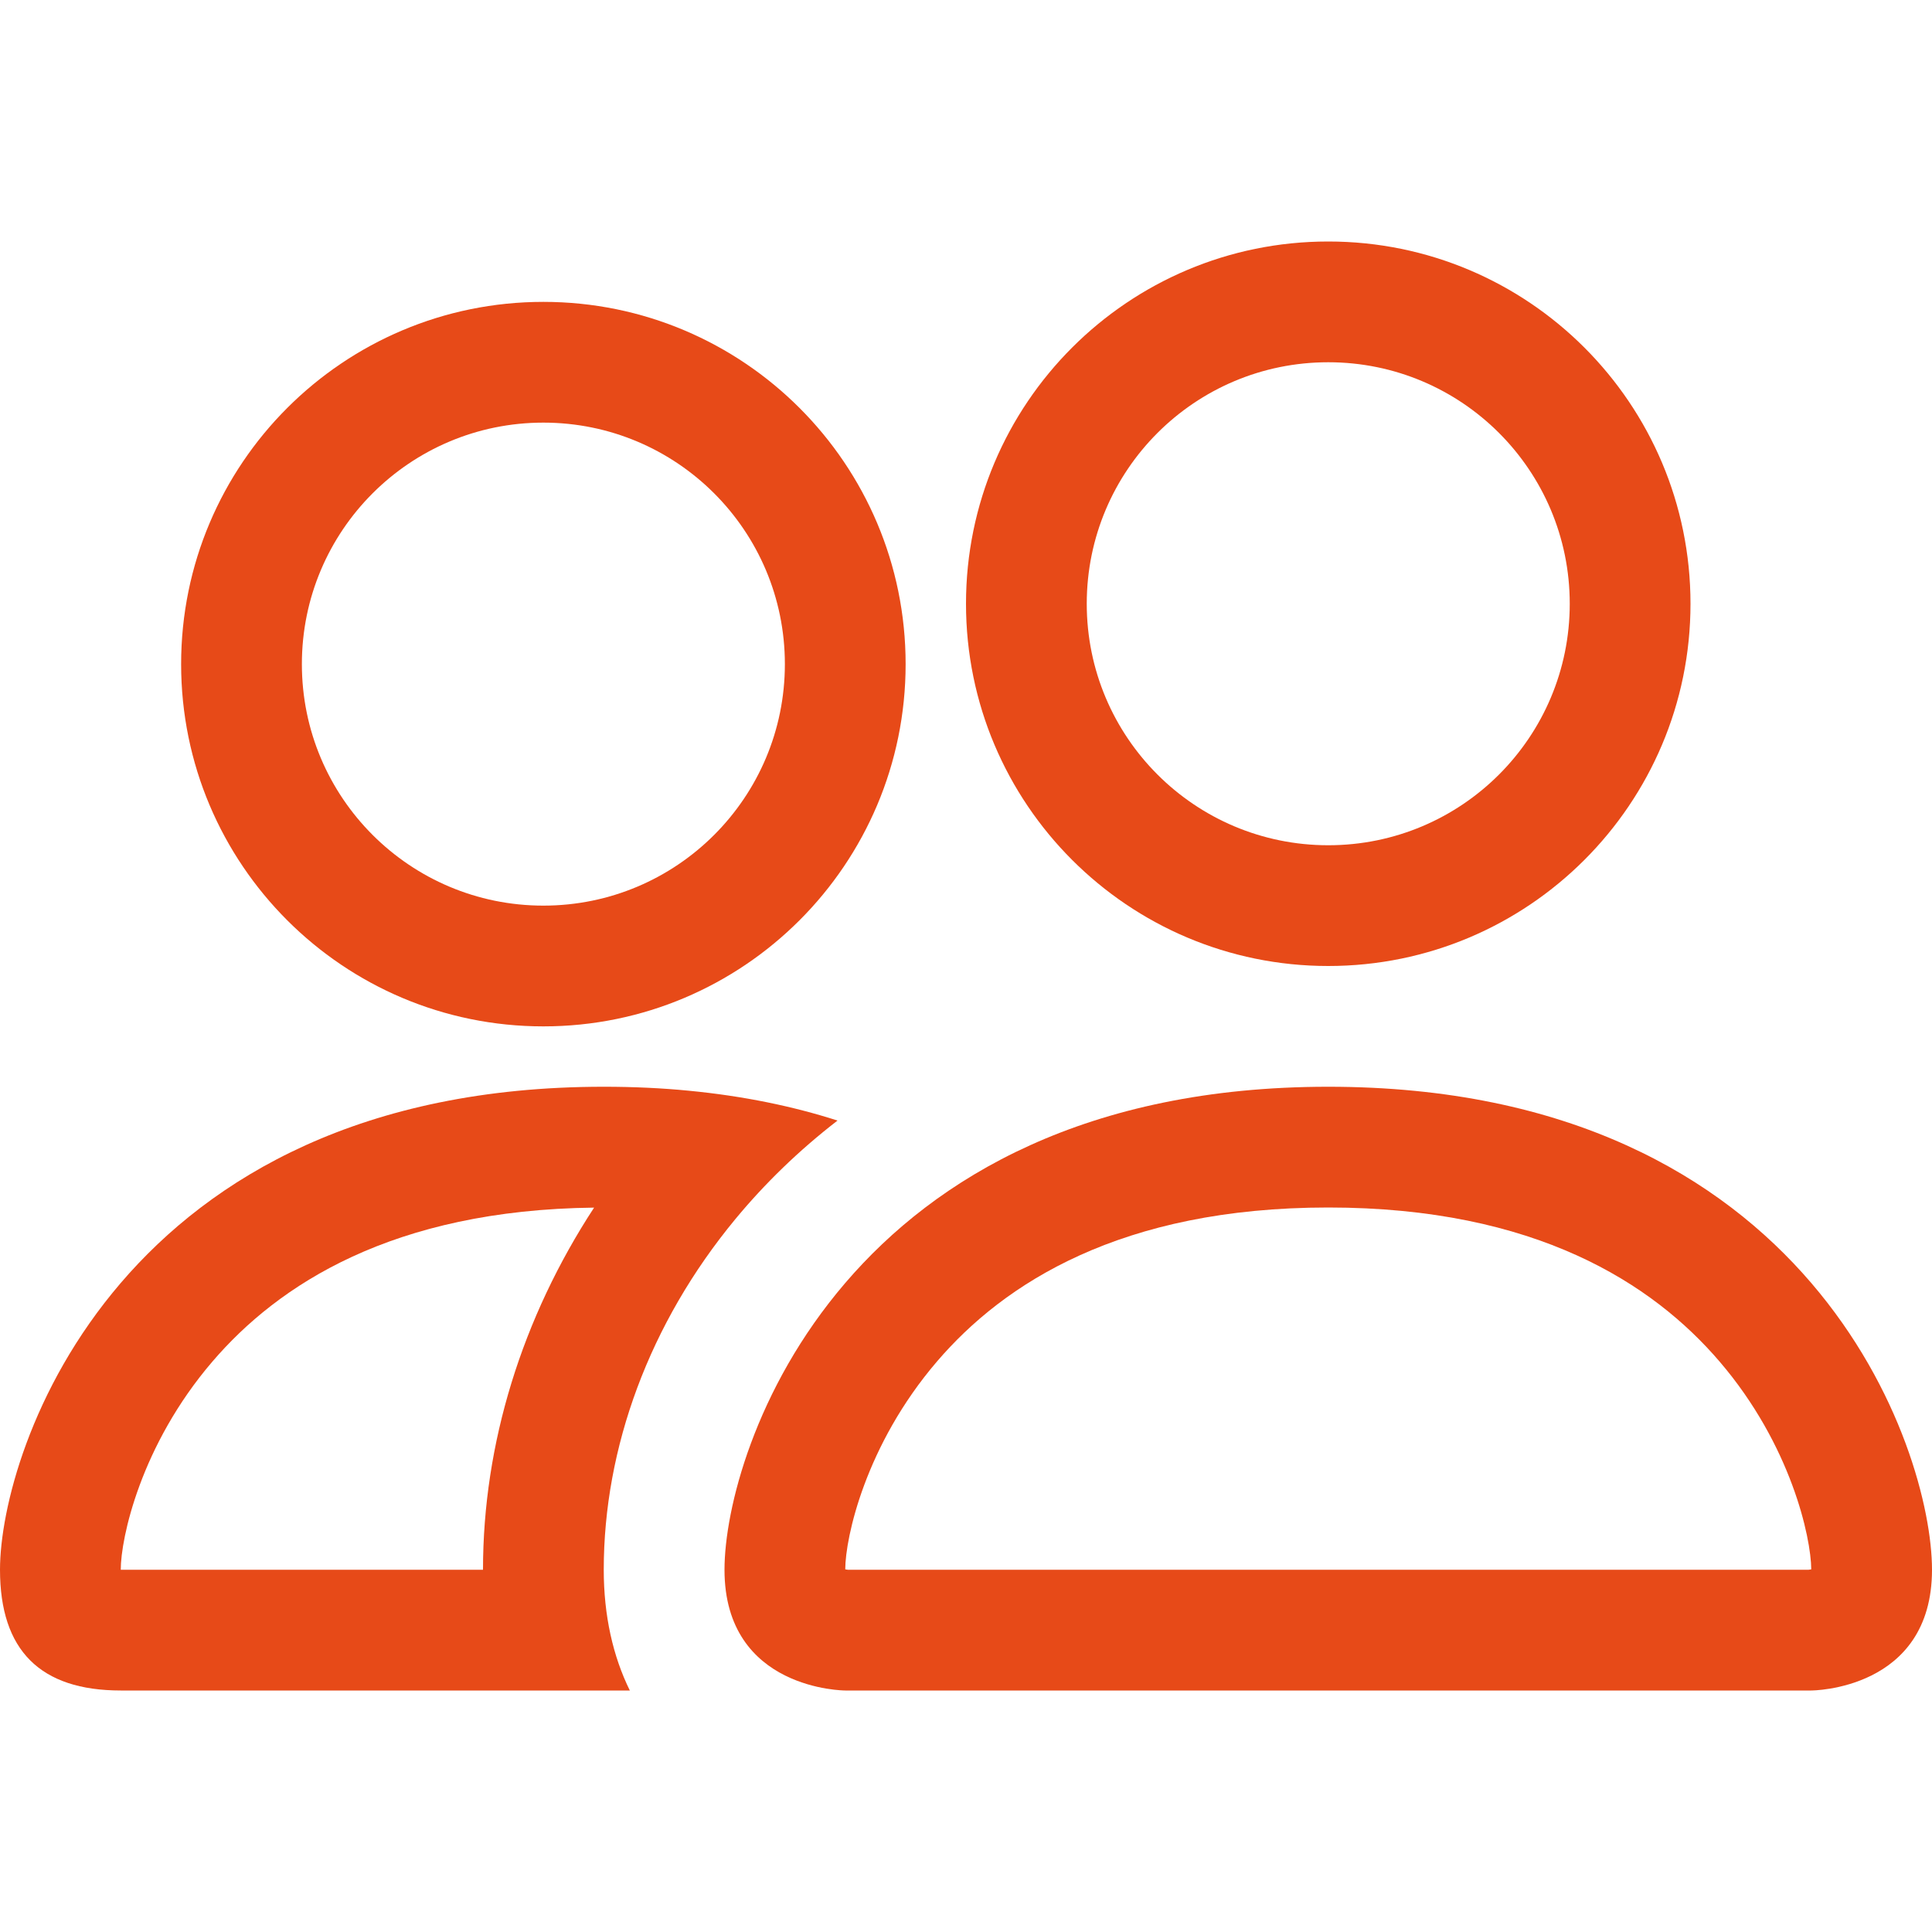
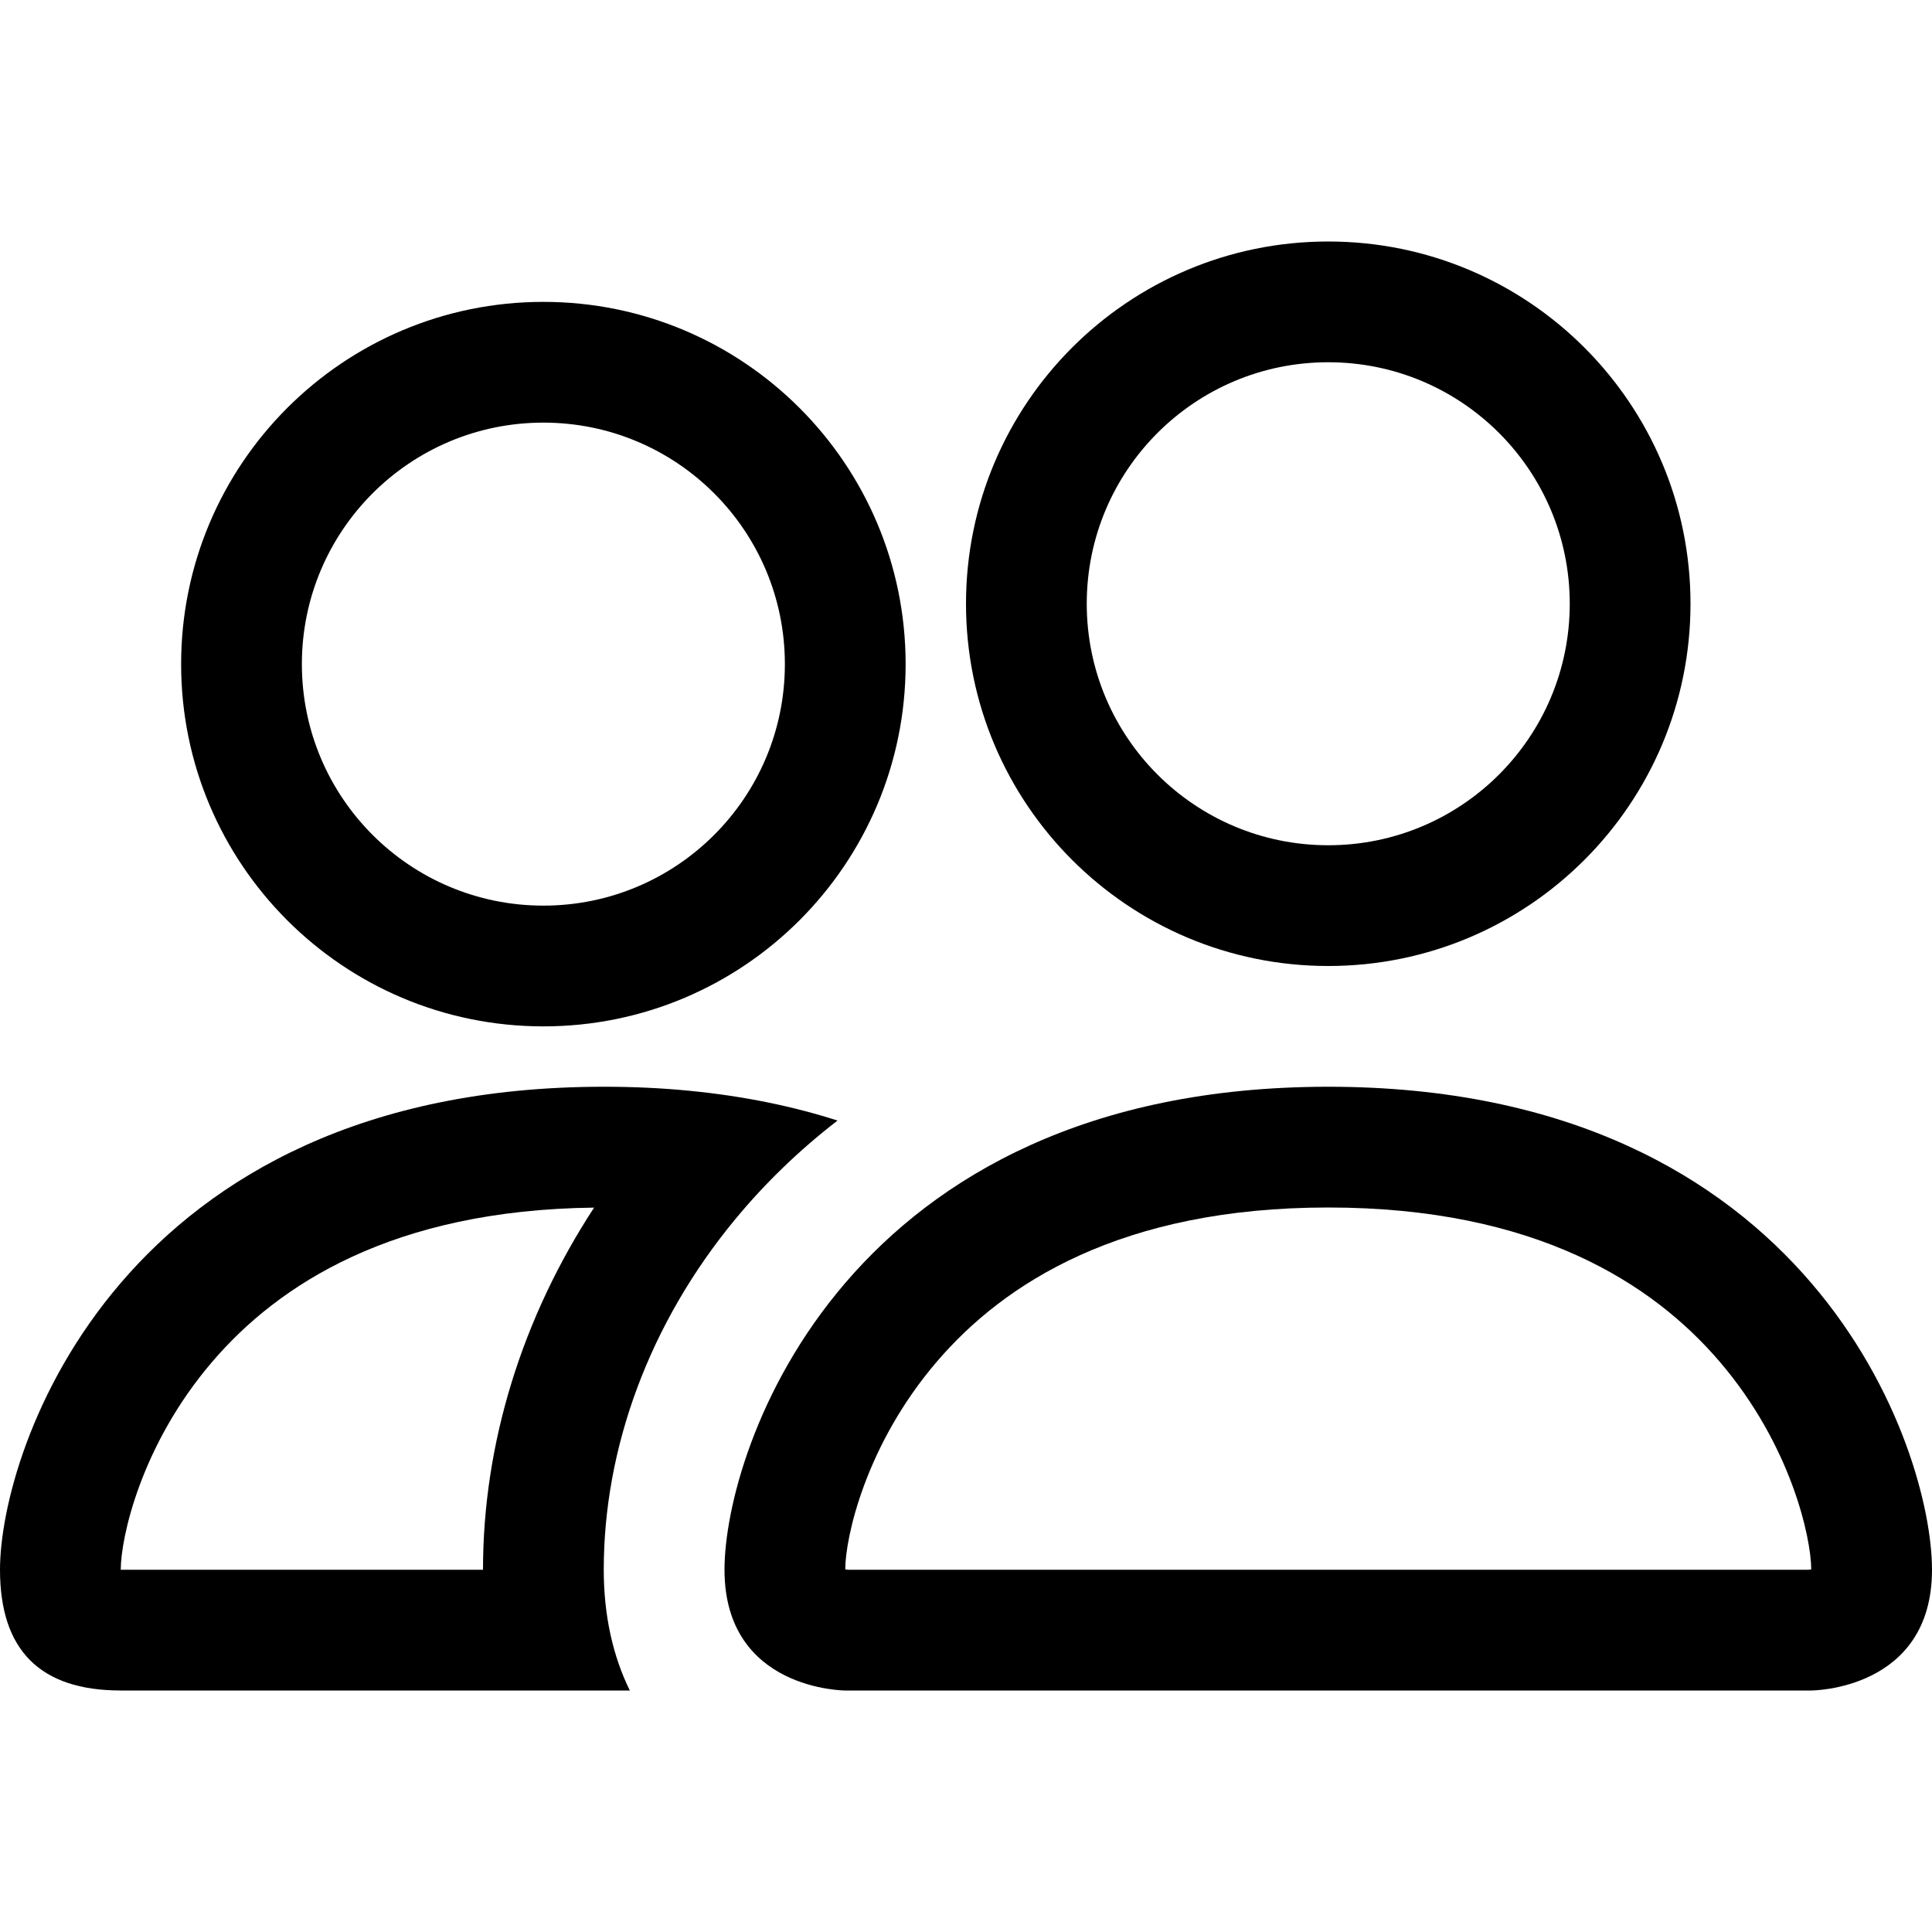
- <svg xmlns="http://www.w3.org/2000/svg" width="16" height="16" viewBox="0 0 16 16" fill="none">
-   <path d="M15 14C15 14 16 14 16 13C16 12 15 9 11 9C7 9 6 12 6 13C6 14 7 14 7 14H15ZM7.022 13C7.019 13 7.014 12.999 7.008 12.998C7.005 12.998 7.003 12.997 7 12.996C7.001 12.732 7.167 11.967 7.759 11.276C8.313 10.629 9.283 10 11 10C12.717 10 13.687 10.629 14.241 11.276C14.833 11.967 14.998 12.732 15 12.996C14.997 12.997 14.995 12.998 14.992 12.998C14.986 12.999 14.981 13 14.978 13H7.022Z" fill="#E74A18" />
-   <path d="M11 7C12.105 7 13 6.105 13 5C13 3.895 12.105 3 11 3C9.895 3 9 3.895 9 5C9 6.105 9.895 7 11 7ZM14 5C14 6.657 12.657 8 11 8C9.343 8 8 6.657 8 5C8 3.343 9.343 2 11 2C12.657 2 14 3.343 14 5Z" fill="#E74A18" />
-   <path d="M6.936 9.28C6.568 9.162 6.16 9.077 5.706 9.033C5.482 9.011 5.247 9 5 9C1 9 0 12 0 13C0 13.667 0.333 14 1 14H5.216C5.076 13.716 5 13.379 5 13C5 11.99 5.377 10.958 6.09 10.096C6.333 9.802 6.616 9.527 6.936 9.28ZM4.92 10.001C4.323 10.914 4 11.955 4 13H1C1 12.739 1.164 11.97 1.759 11.276C2.305 10.639 3.252 10.02 4.92 10.001Z" fill="#E74A18" />
-   <path d="M1.5 5.5C1.5 3.843 2.843 2.5 4.5 2.5C6.157 2.5 7.5 3.843 7.5 5.5C7.5 7.157 6.157 8.5 4.5 8.5C2.843 8.5 1.5 7.157 1.5 5.5ZM4.5 3.5C3.395 3.5 2.5 4.395 2.5 5.5C2.5 6.605 3.395 7.5 4.5 7.5C5.605 7.5 6.5 6.605 6.5 5.5C6.5 4.395 5.605 3.5 4.5 3.5Z" fill="#E74A18" />
+ <svg xmlns="http://www.w3.org/2000/svg" width="16" height="16" viewBox="0 0 16 16">
+   <path d="M15 14C15 14 16 14 16 13C16 12 15 9 11 9C7 9 6 12 6 13C6 14 7 14 7 14H15ZM7.022 13C7.019 13 7.014 12.999 7.008 12.998C7.005 12.998 7.003 12.997 7 12.996C7.001 12.732 7.167 11.967 7.759 11.276C8.313 10.629 9.283 10 11 10C12.717 10 13.687 10.629 14.241 11.276C14.833 11.967 14.998 12.732 15 12.996C14.997 12.997 14.995 12.998 14.992 12.998C14.986 12.999 14.981 13 14.978 13H7.022Z" />
+   <path d="M11 7C12.105 7 13 6.105 13 5C13 3.895 12.105 3 11 3C9.895 3 9 3.895 9 5C9 6.105 9.895 7 11 7ZM14 5C14 6.657 12.657 8 11 8C9.343 8 8 6.657 8 5C8 3.343 9.343 2 11 2C12.657 2 14 3.343 14 5Z" />
+   <path d="M6.936 9.28C6.568 9.162 6.16 9.077 5.706 9.033C5.482 9.011 5.247 9 5 9C1 9 0 12 0 13C0 13.667 0.333 14 1 14H5.216C5.076 13.716 5 13.379 5 13C5 11.99 5.377 10.958 6.09 10.096C6.333 9.802 6.616 9.527 6.936 9.28ZM4.92 10.001C4.323 10.914 4 11.955 4 13H1C1 12.739 1.164 11.97 1.759 11.276C2.305 10.639 3.252 10.02 4.92 10.001Z" />
+   <path d="M1.5 5.5C1.5 3.843 2.843 2.5 4.5 2.5C6.157 2.5 7.5 3.843 7.5 5.5C7.5 7.157 6.157 8.5 4.5 8.5C2.843 8.5 1.5 7.157 1.5 5.5ZM4.5 3.5C3.395 3.5 2.5 4.395 2.5 5.5C2.5 6.605 3.395 7.5 4.5 7.5C5.605 7.5 6.5 6.605 6.5 5.5C6.5 4.395 5.605 3.5 4.5 3.5Z" />
</svg>
